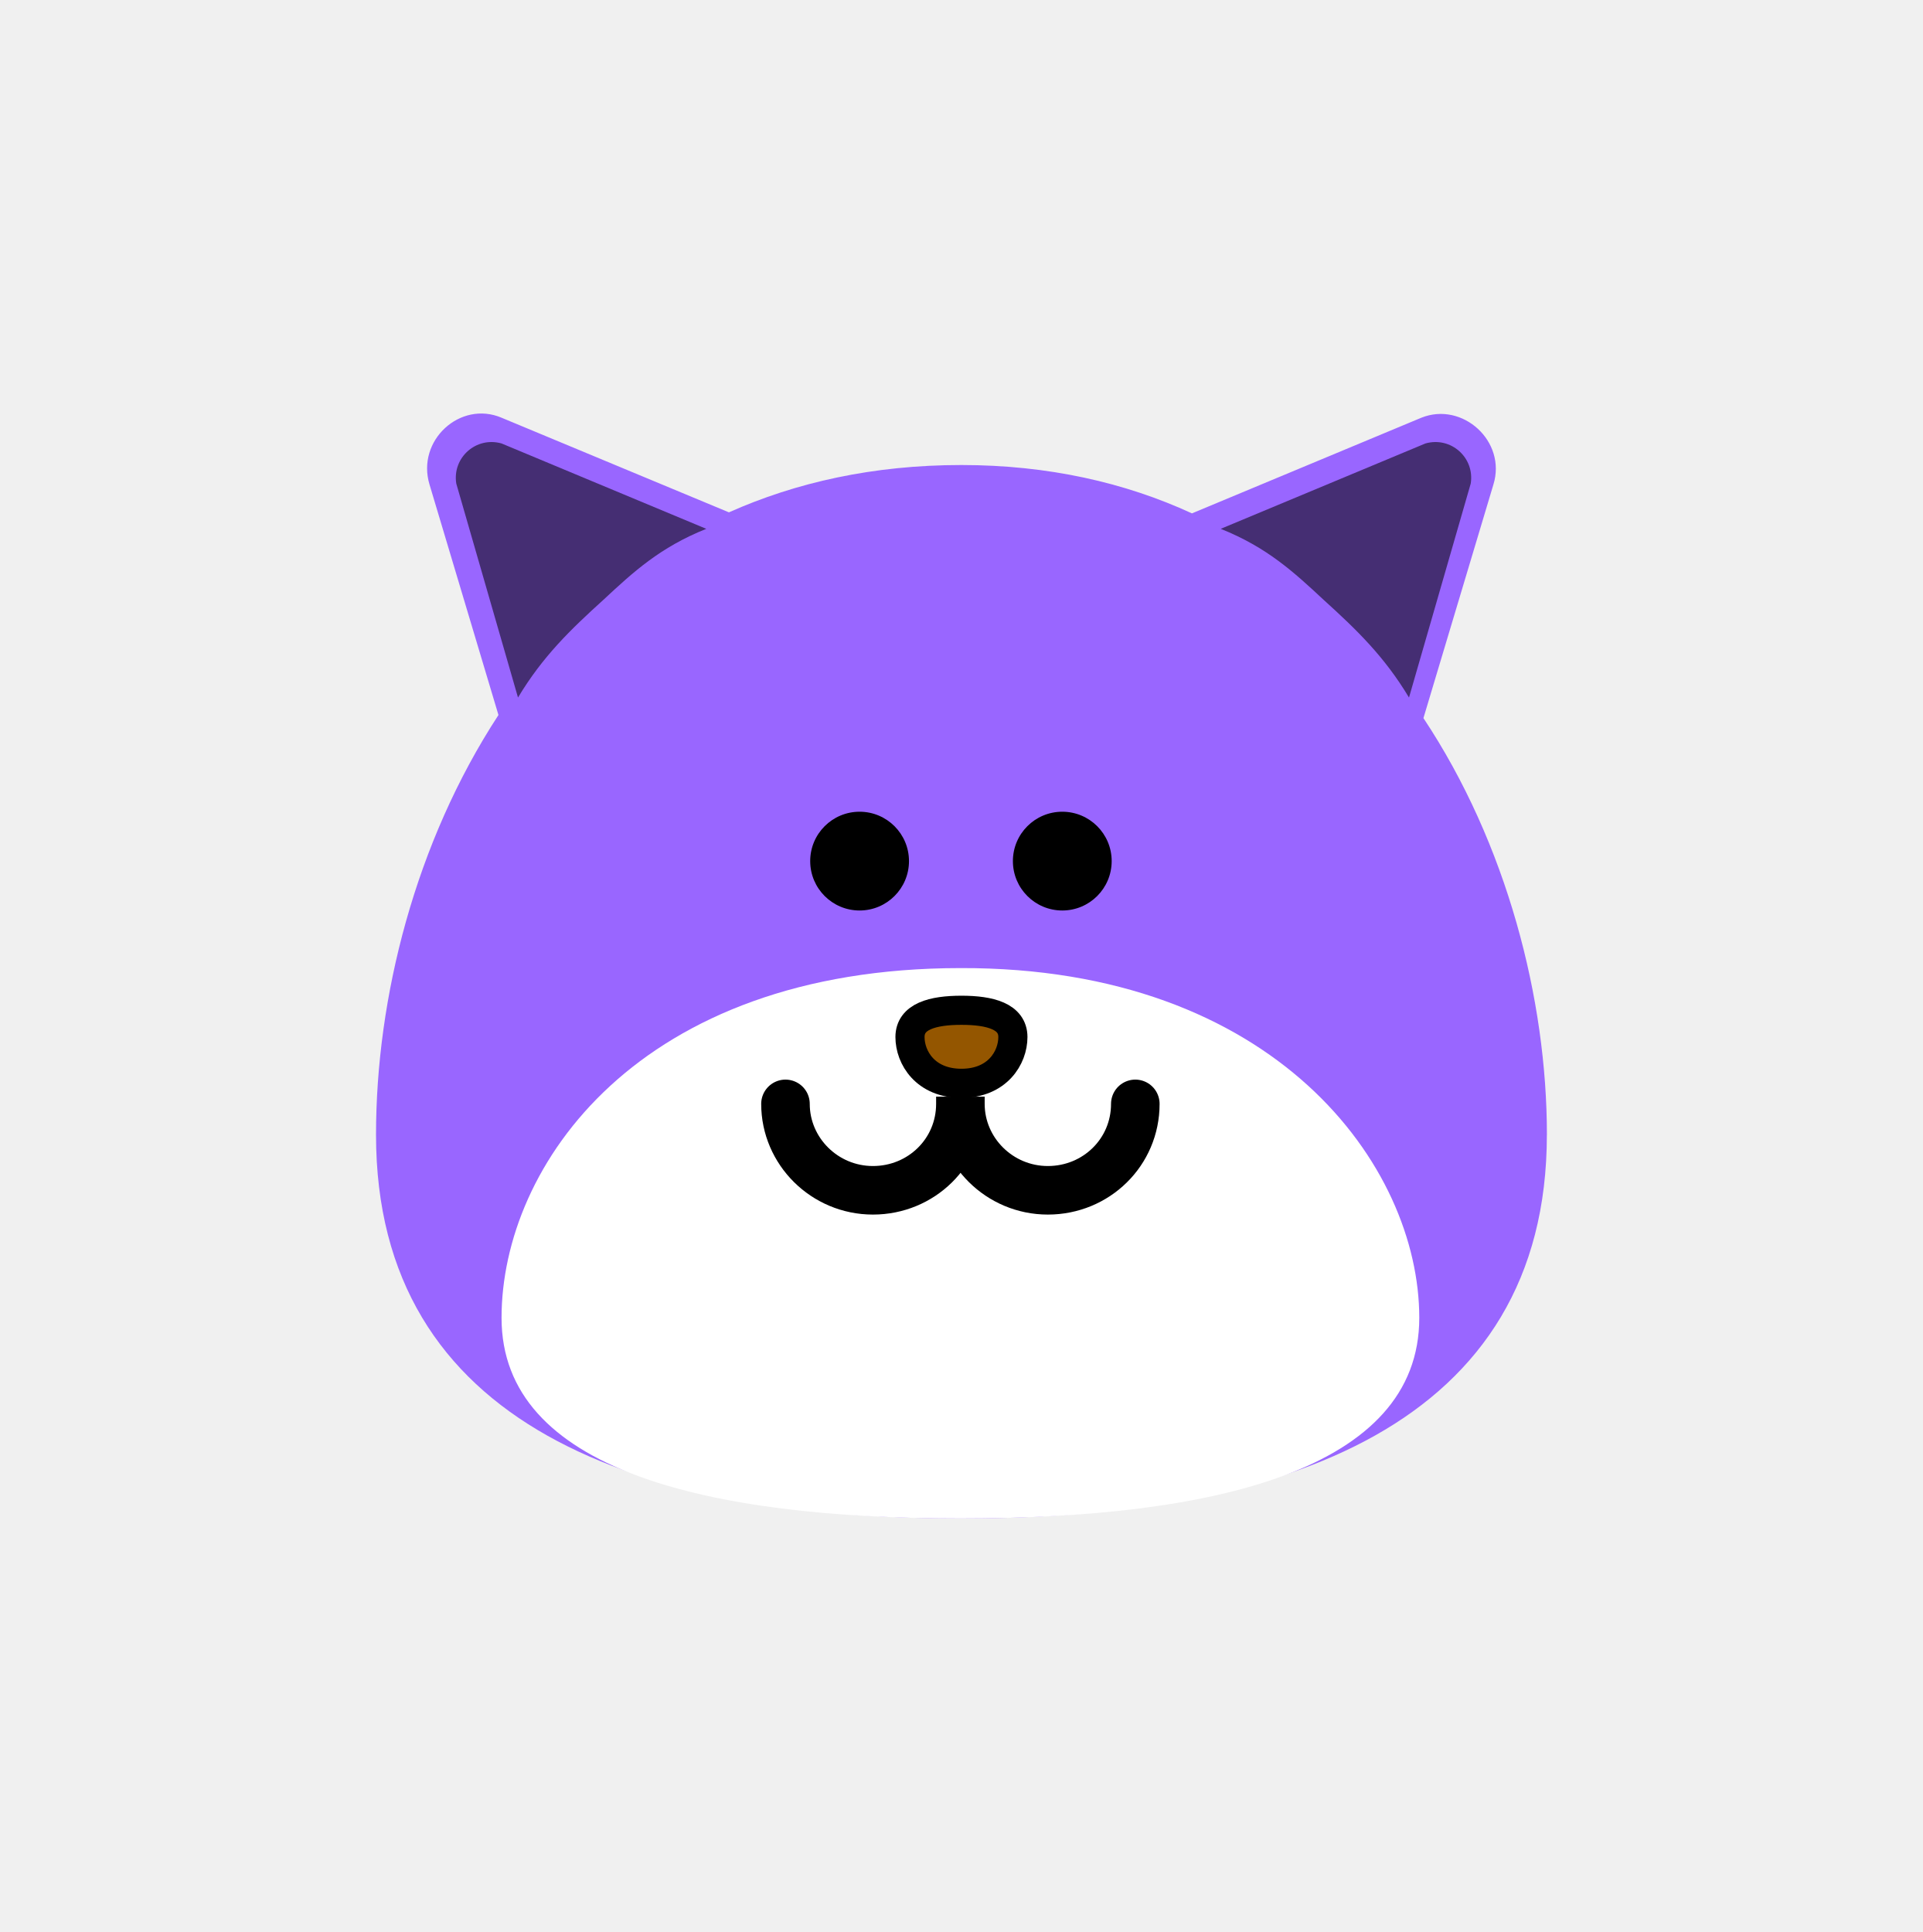
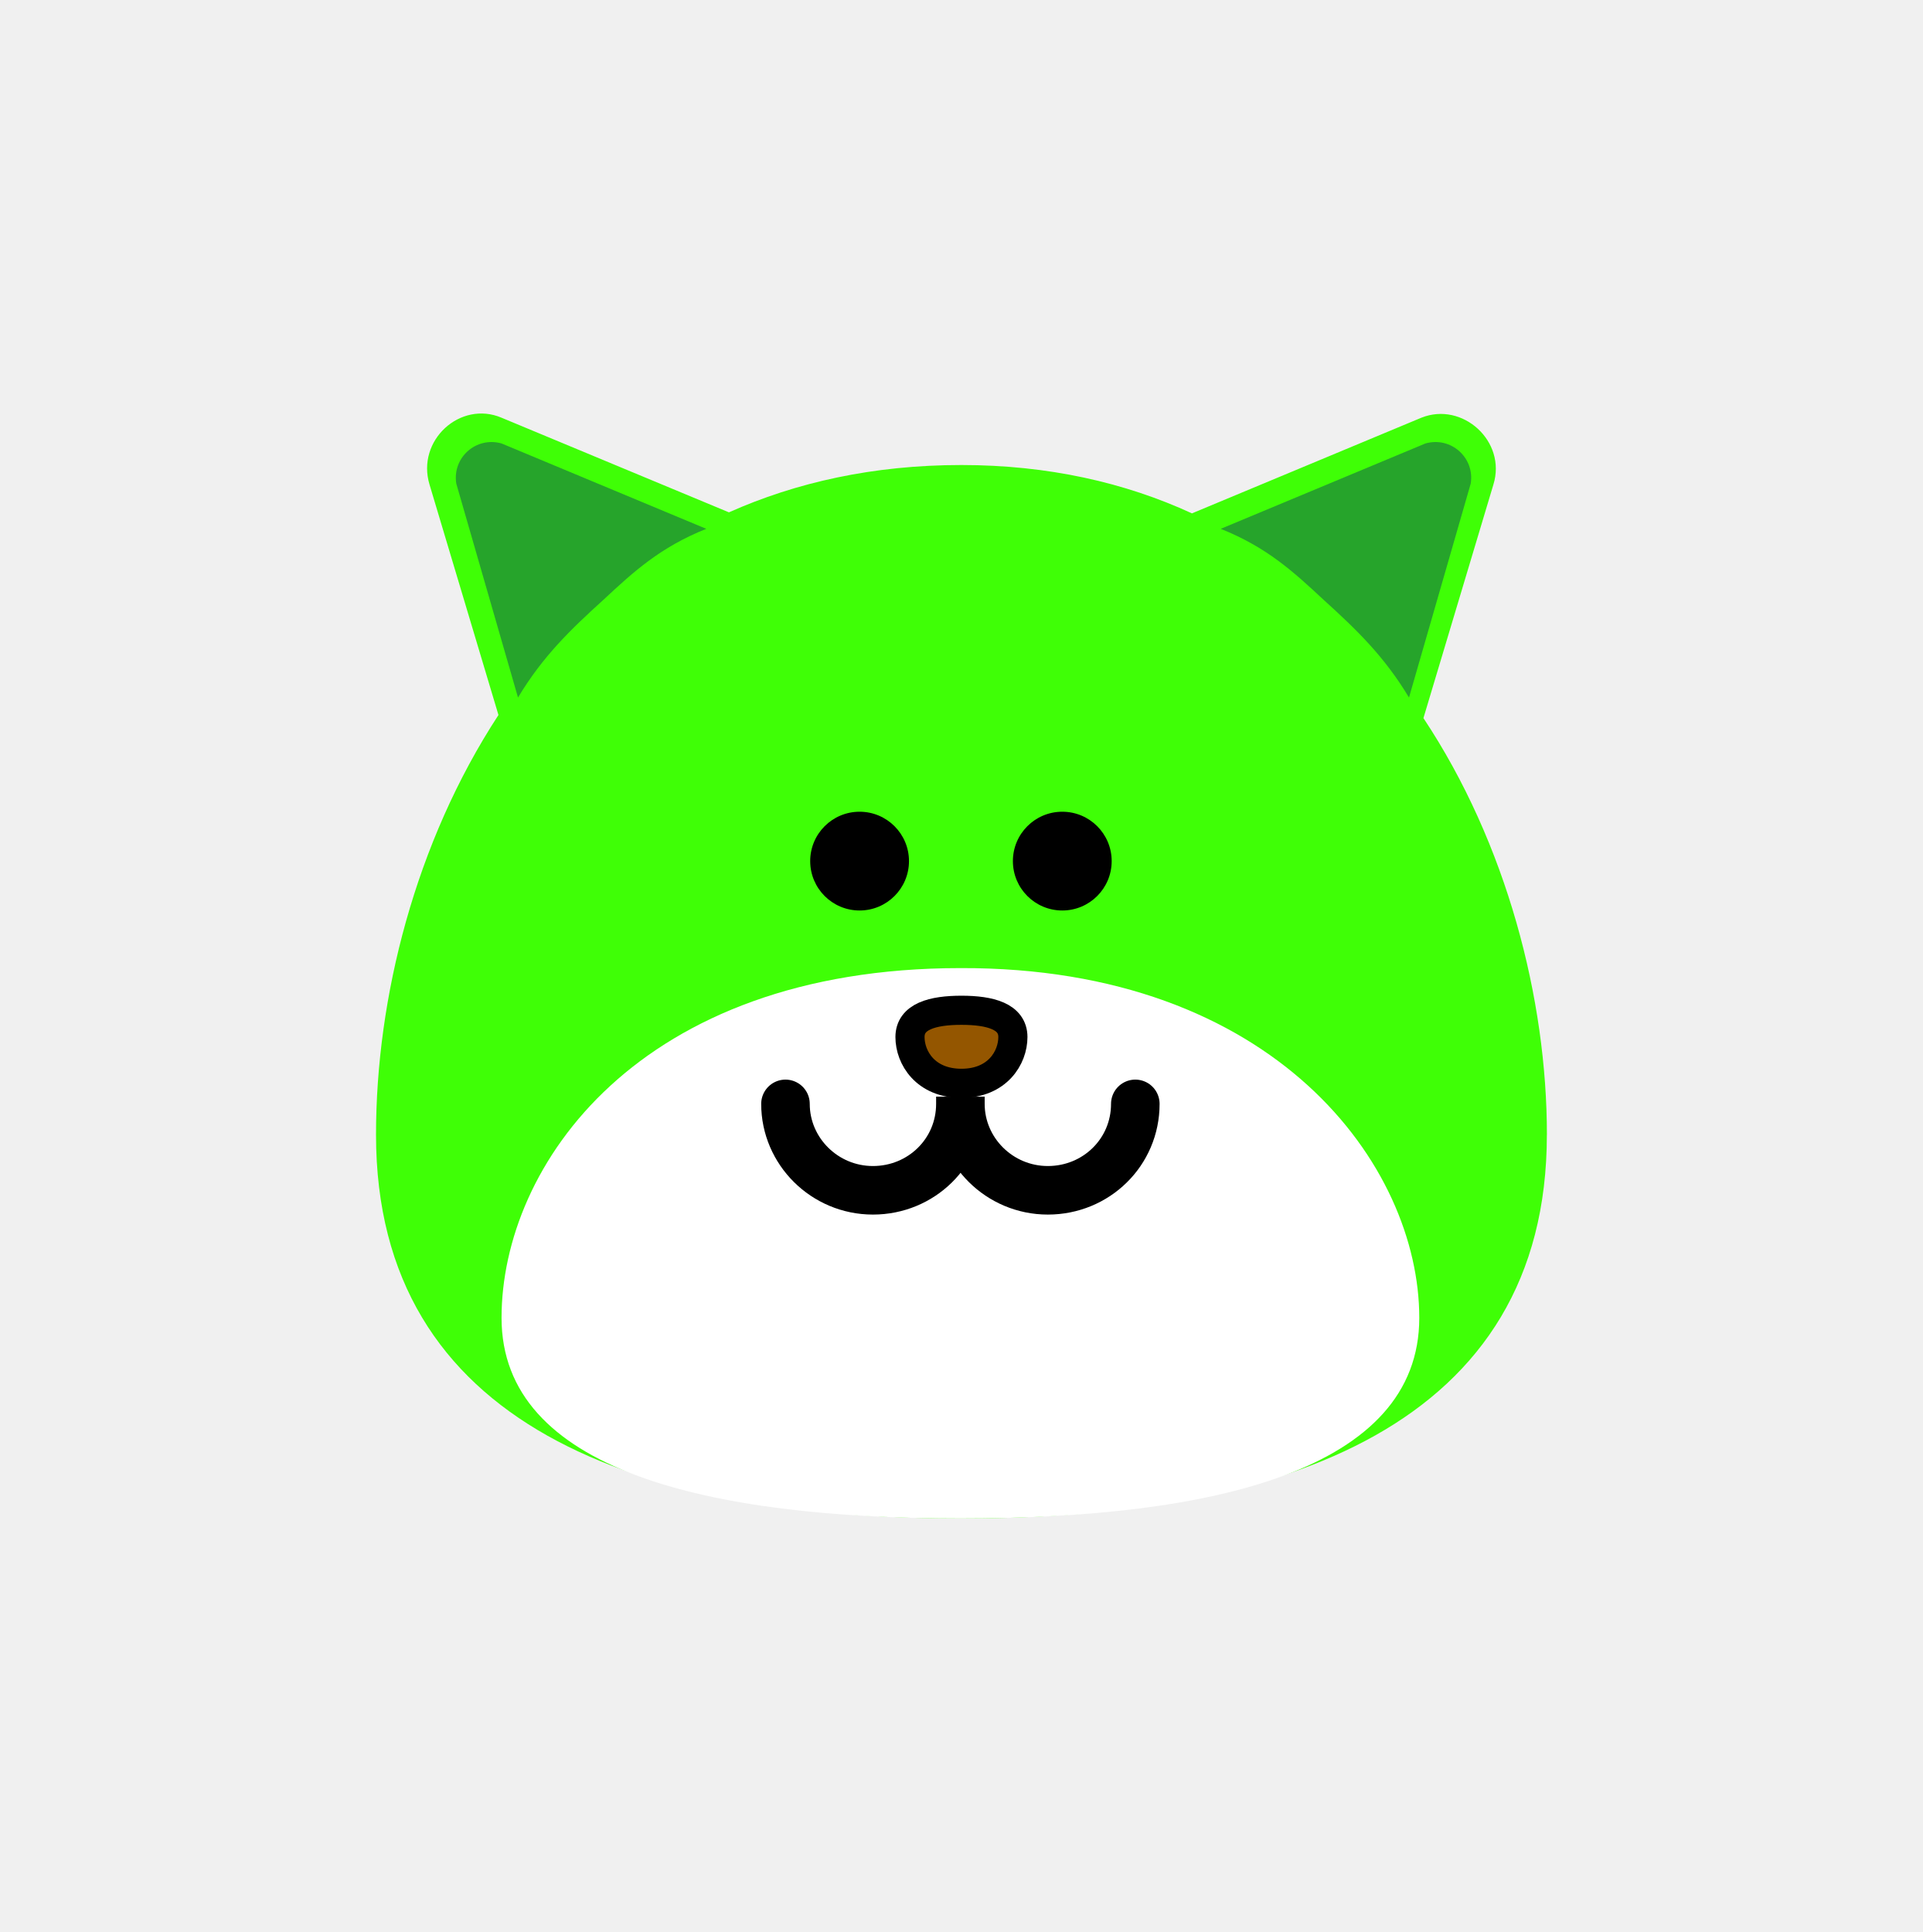
<svg xmlns="http://www.w3.org/2000/svg" version="1.1" width="99.002" height="99.485" viewBox="0,0,99.002,99.485">
  <g transform="translate(-190.4992,-130.2576)">
    <g data-paper-data="{&quot;isPaintingLayer&quot;:true}" fill-rule="nonzero" stroke-linejoin="miter" stroke-miterlimit="10" stroke-dasharray="" stroke-dashoffset="0" style="mix-blend-mode: normal">
-       <path d="M270.141,188.689c0,14.938 -13.508,19.759 -30.141,19.759c-16.633,0 -30.141,-4.767 -30.141,-19.759c0,-7.045 2.013,-15.044 6.304,-21.613l-3.549,-11.866c-0.689,-2.278 1.589,-4.344 3.708,-3.443l11.707,4.873c3.443,-1.536 7.416,-2.437 11.972,-2.437c4.45,0 8.423,0.901 11.866,2.49l11.813,-4.926c2.119,-0.848 4.397,1.218 3.708,3.443l-3.602,12.025c4.291,6.463 6.357,14.461 6.357,21.454z" fill="#9966ff" stroke="none" stroke-width="1" stroke-linecap="butt" />
+       <path d="M270.141,188.689c0,14.938 -13.508,19.759 -30.141,19.759c-16.633,0 -30.141,-4.767 -30.141,-19.759c0,-7.045 2.013,-15.044 6.304,-21.613l-3.549,-11.866c-0.689,-2.278 1.589,-4.344 3.708,-3.443l11.707,4.873c3.443,-1.536 7.416,-2.437 11.972,-2.437c4.45,0 8.423,0.901 11.866,2.49l11.813,-4.926c2.119,-0.848 4.397,1.218 3.708,3.443l-3.602,12.025c4.291,6.463 6.357,14.461 6.357,21.454z" fill="#3fff06" stroke="none" stroke-width="1" stroke-linecap="butt" />
      <path d="M263.572,198.118c0,7.84 -10.594,10.33 -23.625,10.33c-13.031,0 -23.625,-2.49 -23.625,-10.33c0,-7.84 7.045,-18.01 23.625,-18.01c16.209,-0.053 23.625,10.171 23.625,18.01z" fill="#ffffff" stroke="none" stroke-width="1" stroke-linecap="butt" />
      <path d="M237.351,183.657c0,-1.059 1.165,-1.377 2.649,-1.377c1.483,0 2.649,0.318 2.649,1.377c0,1.059 -0.795,2.384 -2.649,2.384c-1.854,0 -2.649,-1.324 -2.649,-2.384z" fill="#945600" stroke="#000000" stroke-width="1.5" stroke-linecap="butt" />
      <path d="M248.952,187.1c0,2.49 -2.013,4.45 -4.503,4.45c-2.49,0 -4.503,-2.013 -4.503,-4.45c0,-0.106 0,-0.106 0,-0.106c0,-0.159 0,-0.265 0,-0.265c0,0 0,0.106 0,0.265c0,0 0,0 0,0.106c0,2.49 -2.013,4.45 -4.503,4.45c-2.49,0 -4.503,-2.013 -4.503,-4.45" fill="none" stroke="#000000" stroke-width="2.5" stroke-linecap="round" />
      <path d="M232.213,174.599c0,-1.404 1.138,-2.543 2.543,-2.543c1.404,0 2.543,1.138 2.543,2.543c0,1.404 -1.138,2.543 -2.543,2.543c-1.404,0 -2.543,-1.138 -2.543,-2.543z" fill="#000000" stroke="none" stroke-width="1" stroke-linecap="butt" />
      <path d="M242.649,174.599c0,-1.404 1.138,-2.543 2.543,-2.543c1.404,0 2.543,1.138 2.543,2.543c0,1.404 -1.138,2.543 -2.543,2.543c-1.404,0 -2.543,-1.138 -2.543,-2.543z" fill="#000000" stroke="none" stroke-width="1" stroke-linecap="butt" />
-       <path d="M221.566,161.144c-1.695,1.536 -3.125,2.913 -4.397,5.032l-3.178,-11.018c-0.212,-1.324 1.006,-2.437 2.331,-2.066l10.541,4.397c-2.384,0.954 -3.761,2.225 -5.297,3.655z" fill="#452e73" stroke="none" stroke-width="1" stroke-linecap="butt" />
-       <path d="M253.349,157.489l10.541,-4.397c1.324,-0.371 2.543,0.742 2.331,2.066l-3.178,11.018c-1.271,-2.119 -2.702,-3.496 -4.397,-5.032c-1.536,-1.43 -2.913,-2.702 -5.297,-3.655z" fill="#452e73" stroke="none" stroke-width="1" stroke-linecap="butt" />
+       <path d="M221.566,161.144c-1.695,1.536 -3.125,2.913 -4.397,5.032l-3.178,-11.018c-0.212,-1.324 1.006,-2.437 2.331,-2.066l10.541,4.397c-2.384,0.954 -3.761,2.225 -5.297,3.655z" fill="#26a42b" stroke="none" stroke-width="1" stroke-linecap="butt" />
+       <path d="M253.349,157.489l10.541,-4.397c1.324,-0.371 2.543,0.742 2.331,2.066l-3.178,11.018c-1.271,-2.119 -2.702,-3.496 -4.397,-5.032c-1.536,-1.43 -2.913,-2.702 -5.297,-3.655z" fill="#26a42b" stroke="none" stroke-width="1" stroke-linecap="butt" />
      <path d="M190.499,229.742v-99.485h99.002v99.485z" fill="none" stroke="#ff0000" stroke-width="0" stroke-linecap="butt" />
    </g>
  </g>
</svg>
